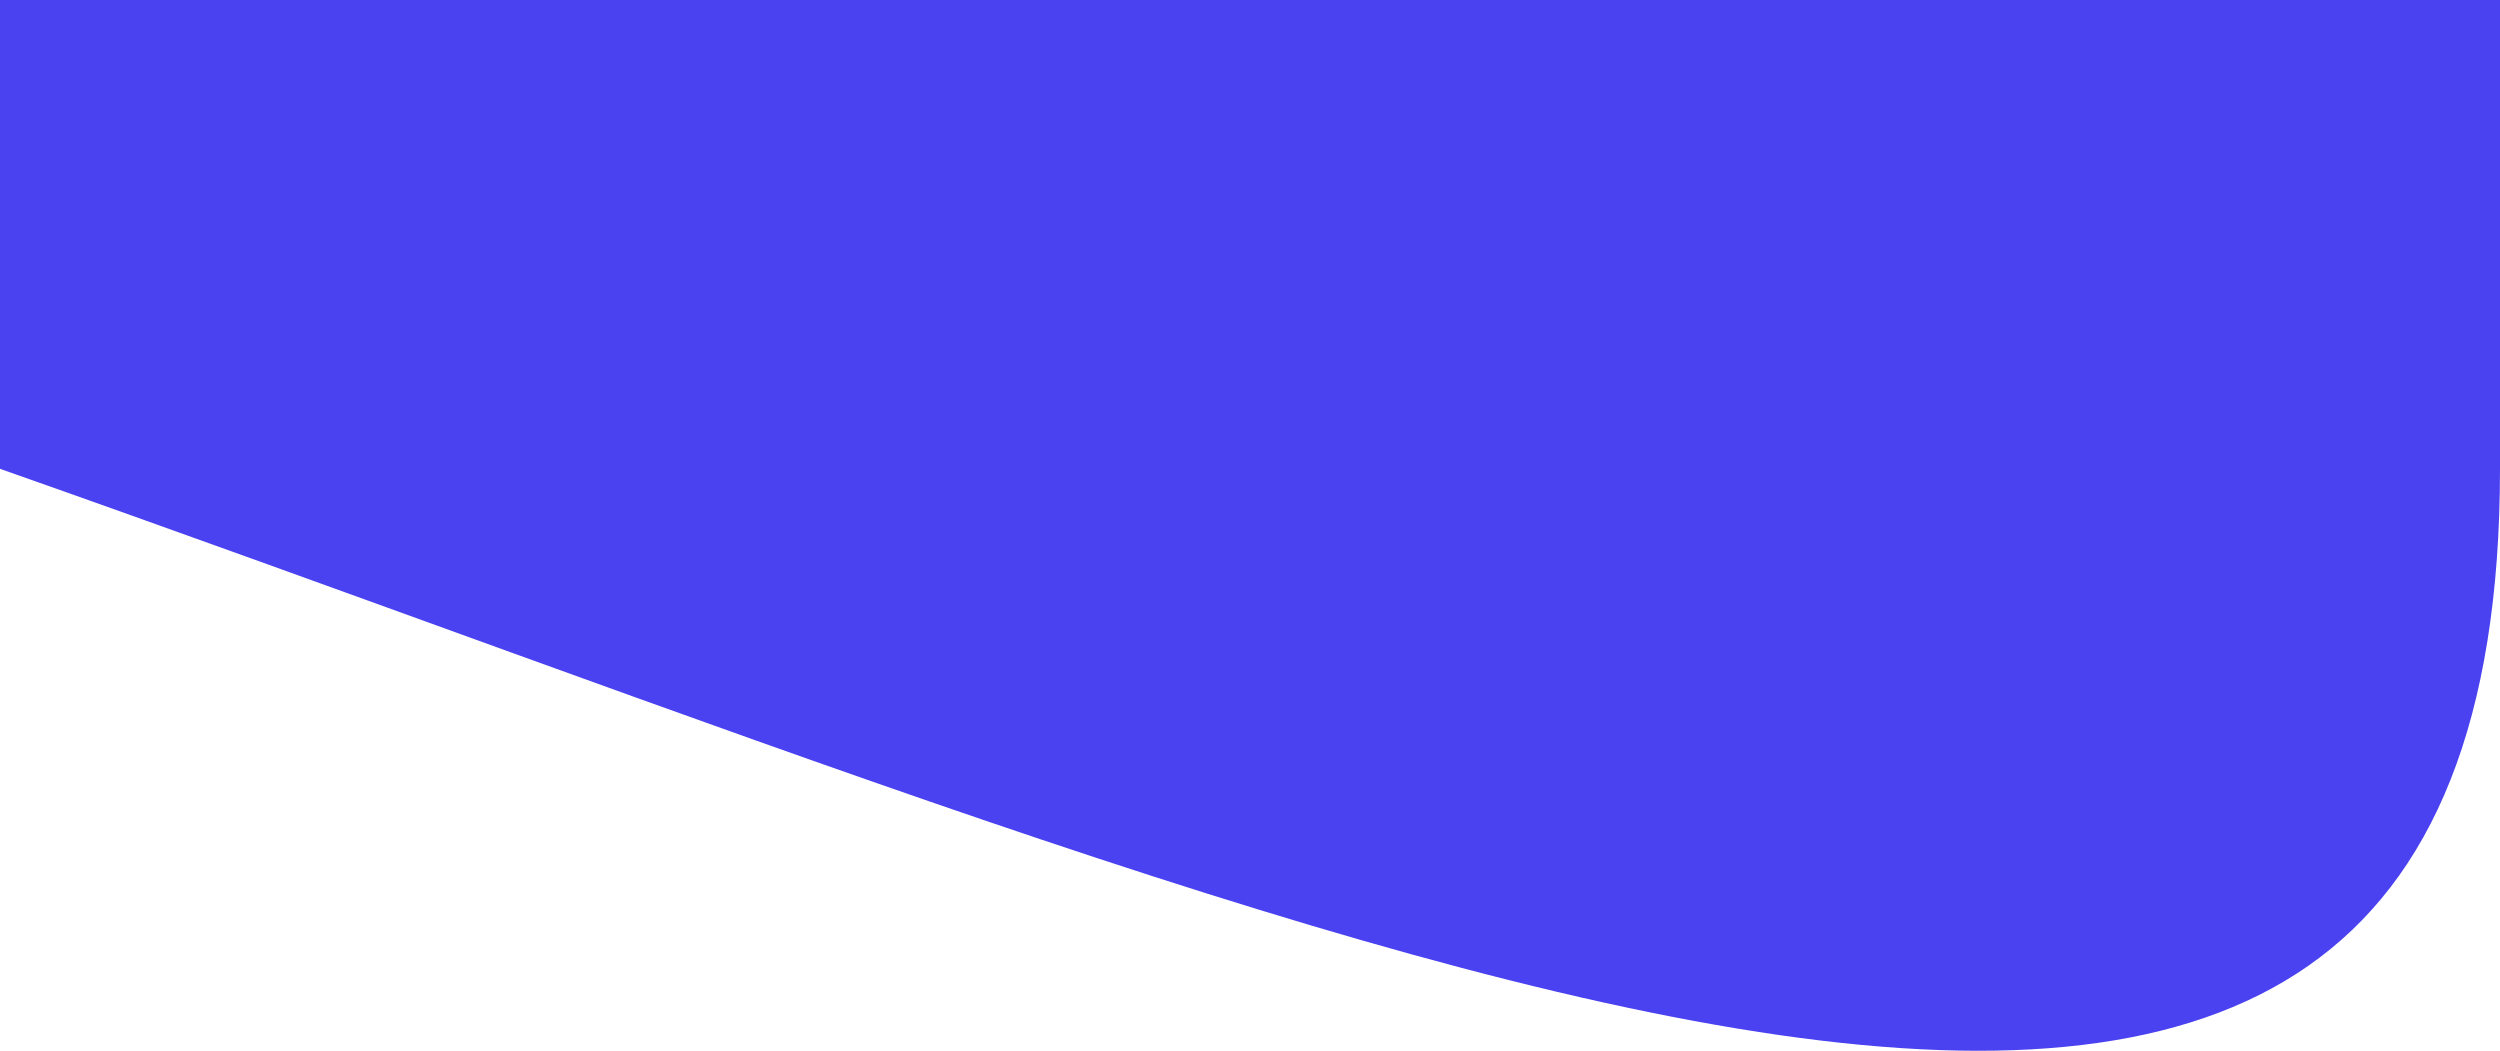
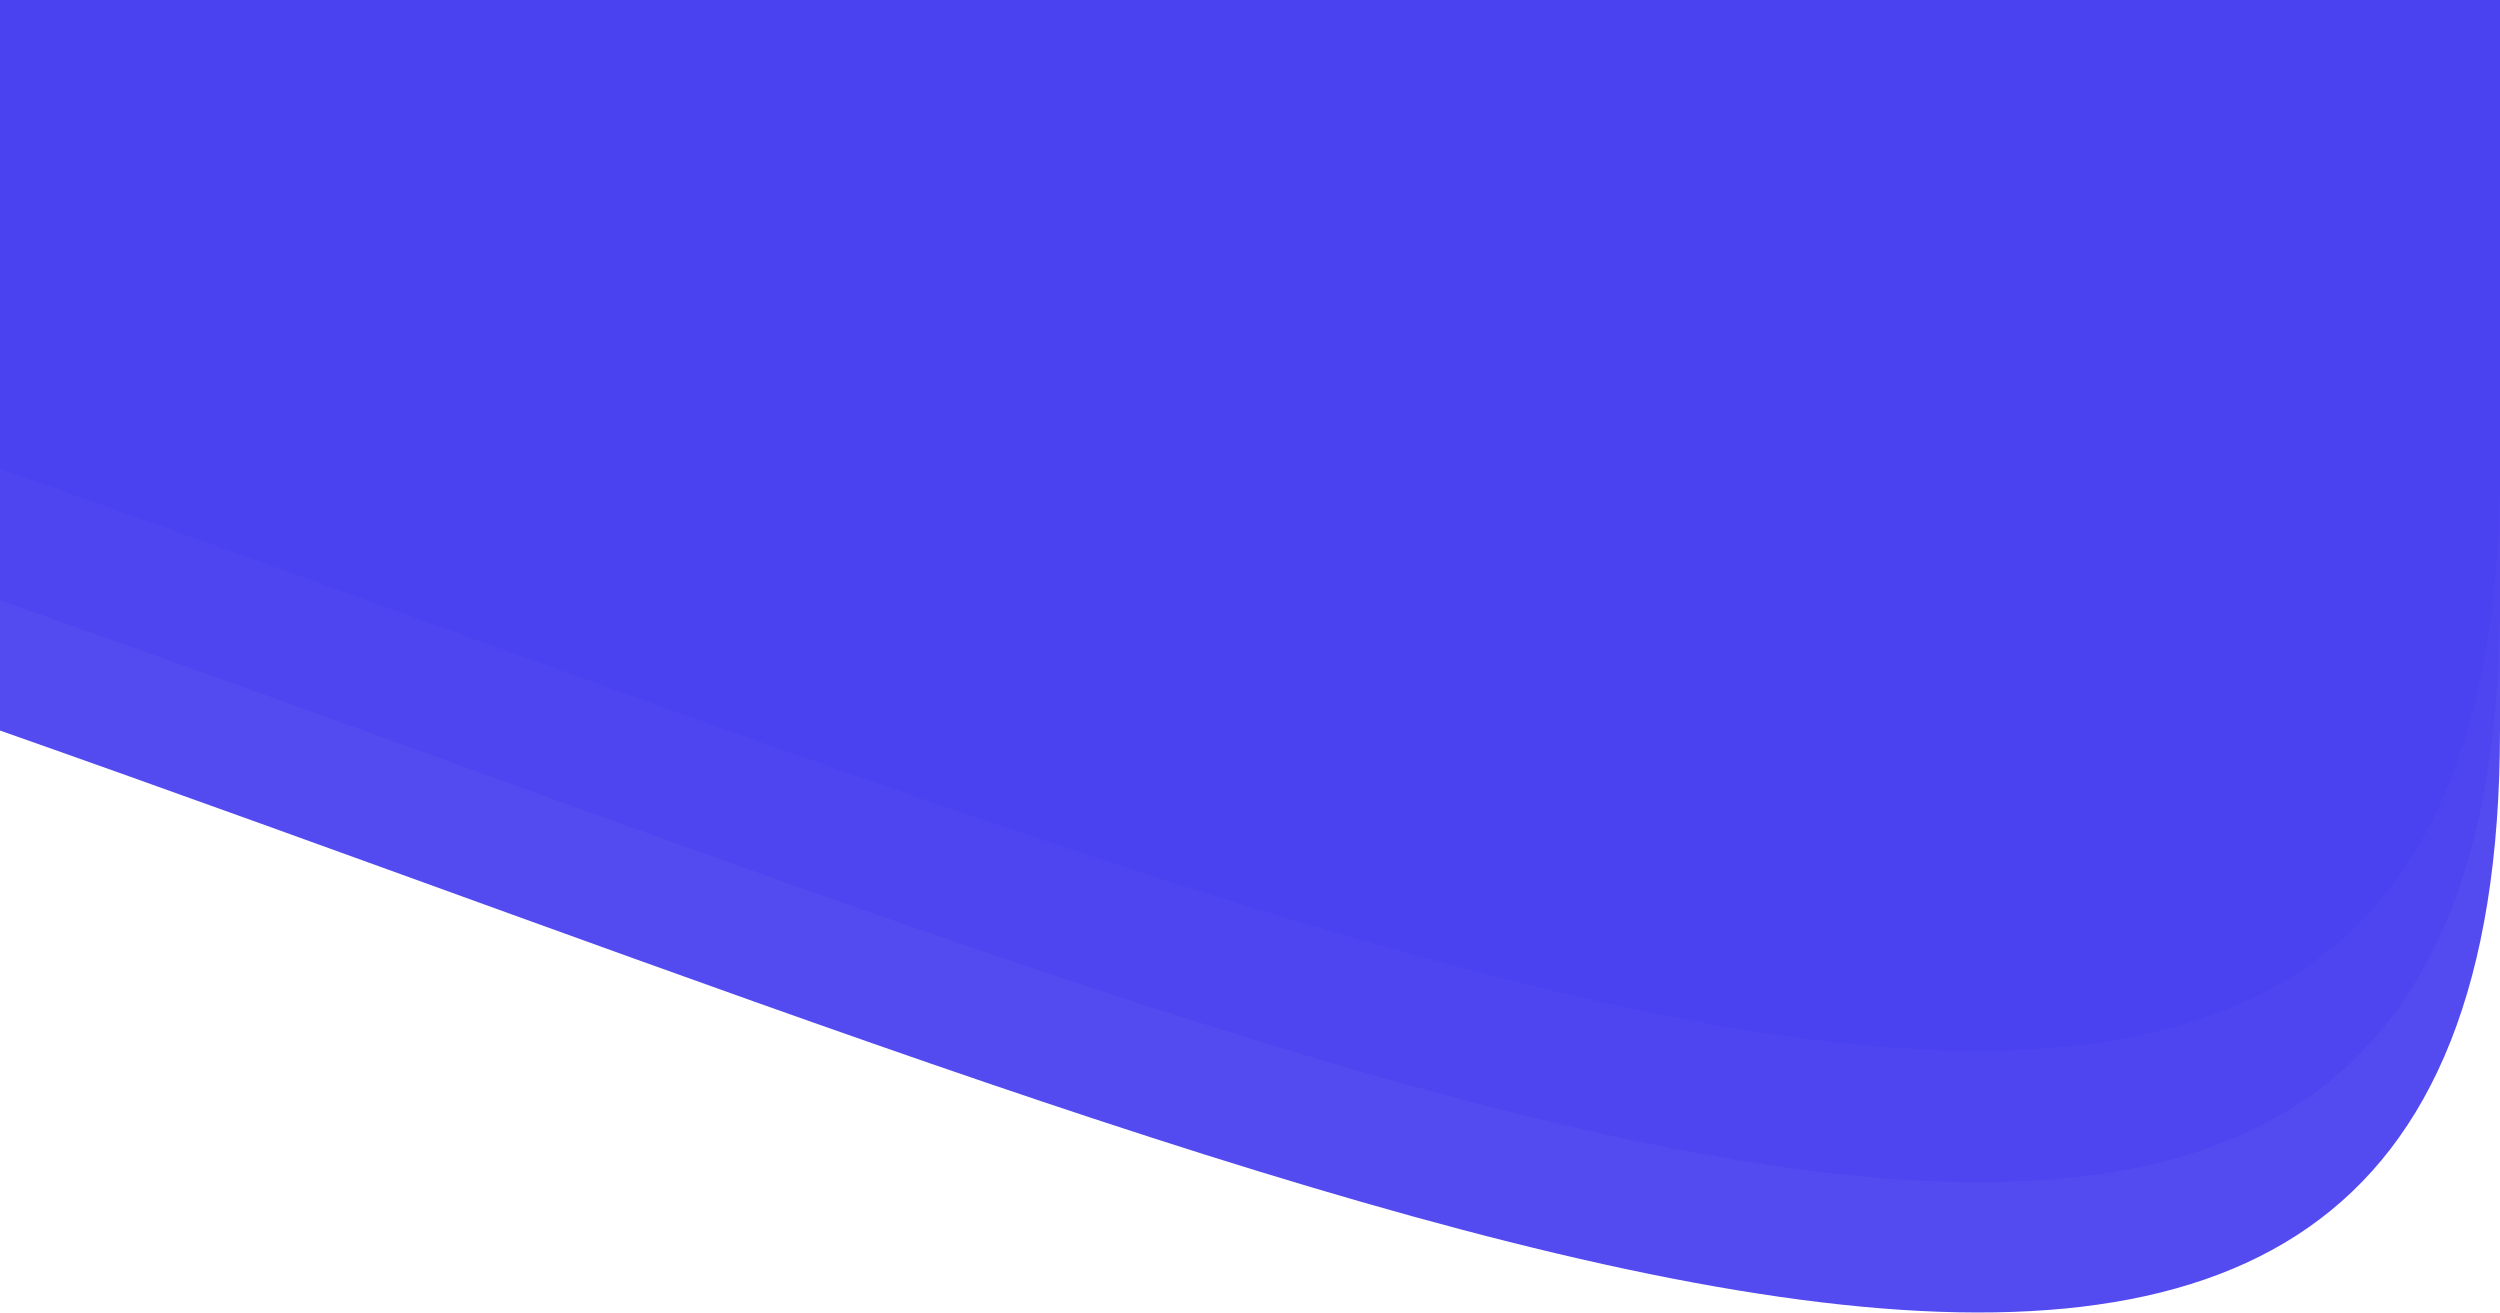
- <svg xmlns="http://www.w3.org/2000/svg" width="1920" height="807" viewBox="0 0 1920 807" fill="none">
+ <svg xmlns="http://www.w3.org/2000/svg" width="1920" height="1008" viewBox="0 0 1920 1008" fill="none">
+   <path d="M-1 560.701L0 0H1920V560.701C1920 1339.01 1085.5 943.186 -1 560.701Z" fill="#534BEF" />
+   <path d="M-1 460.701L0 -100H1920V460.701C1920 1239.01 1085.5 843.186 -1 460.701Z" fill="#4E45F1" />
  <path d="M-1 359.701L0 -201H1920V359.701C1920 1138.01 1085.5 742.186 -1 359.701Z" fill="#4A41F0" />
</svg>
